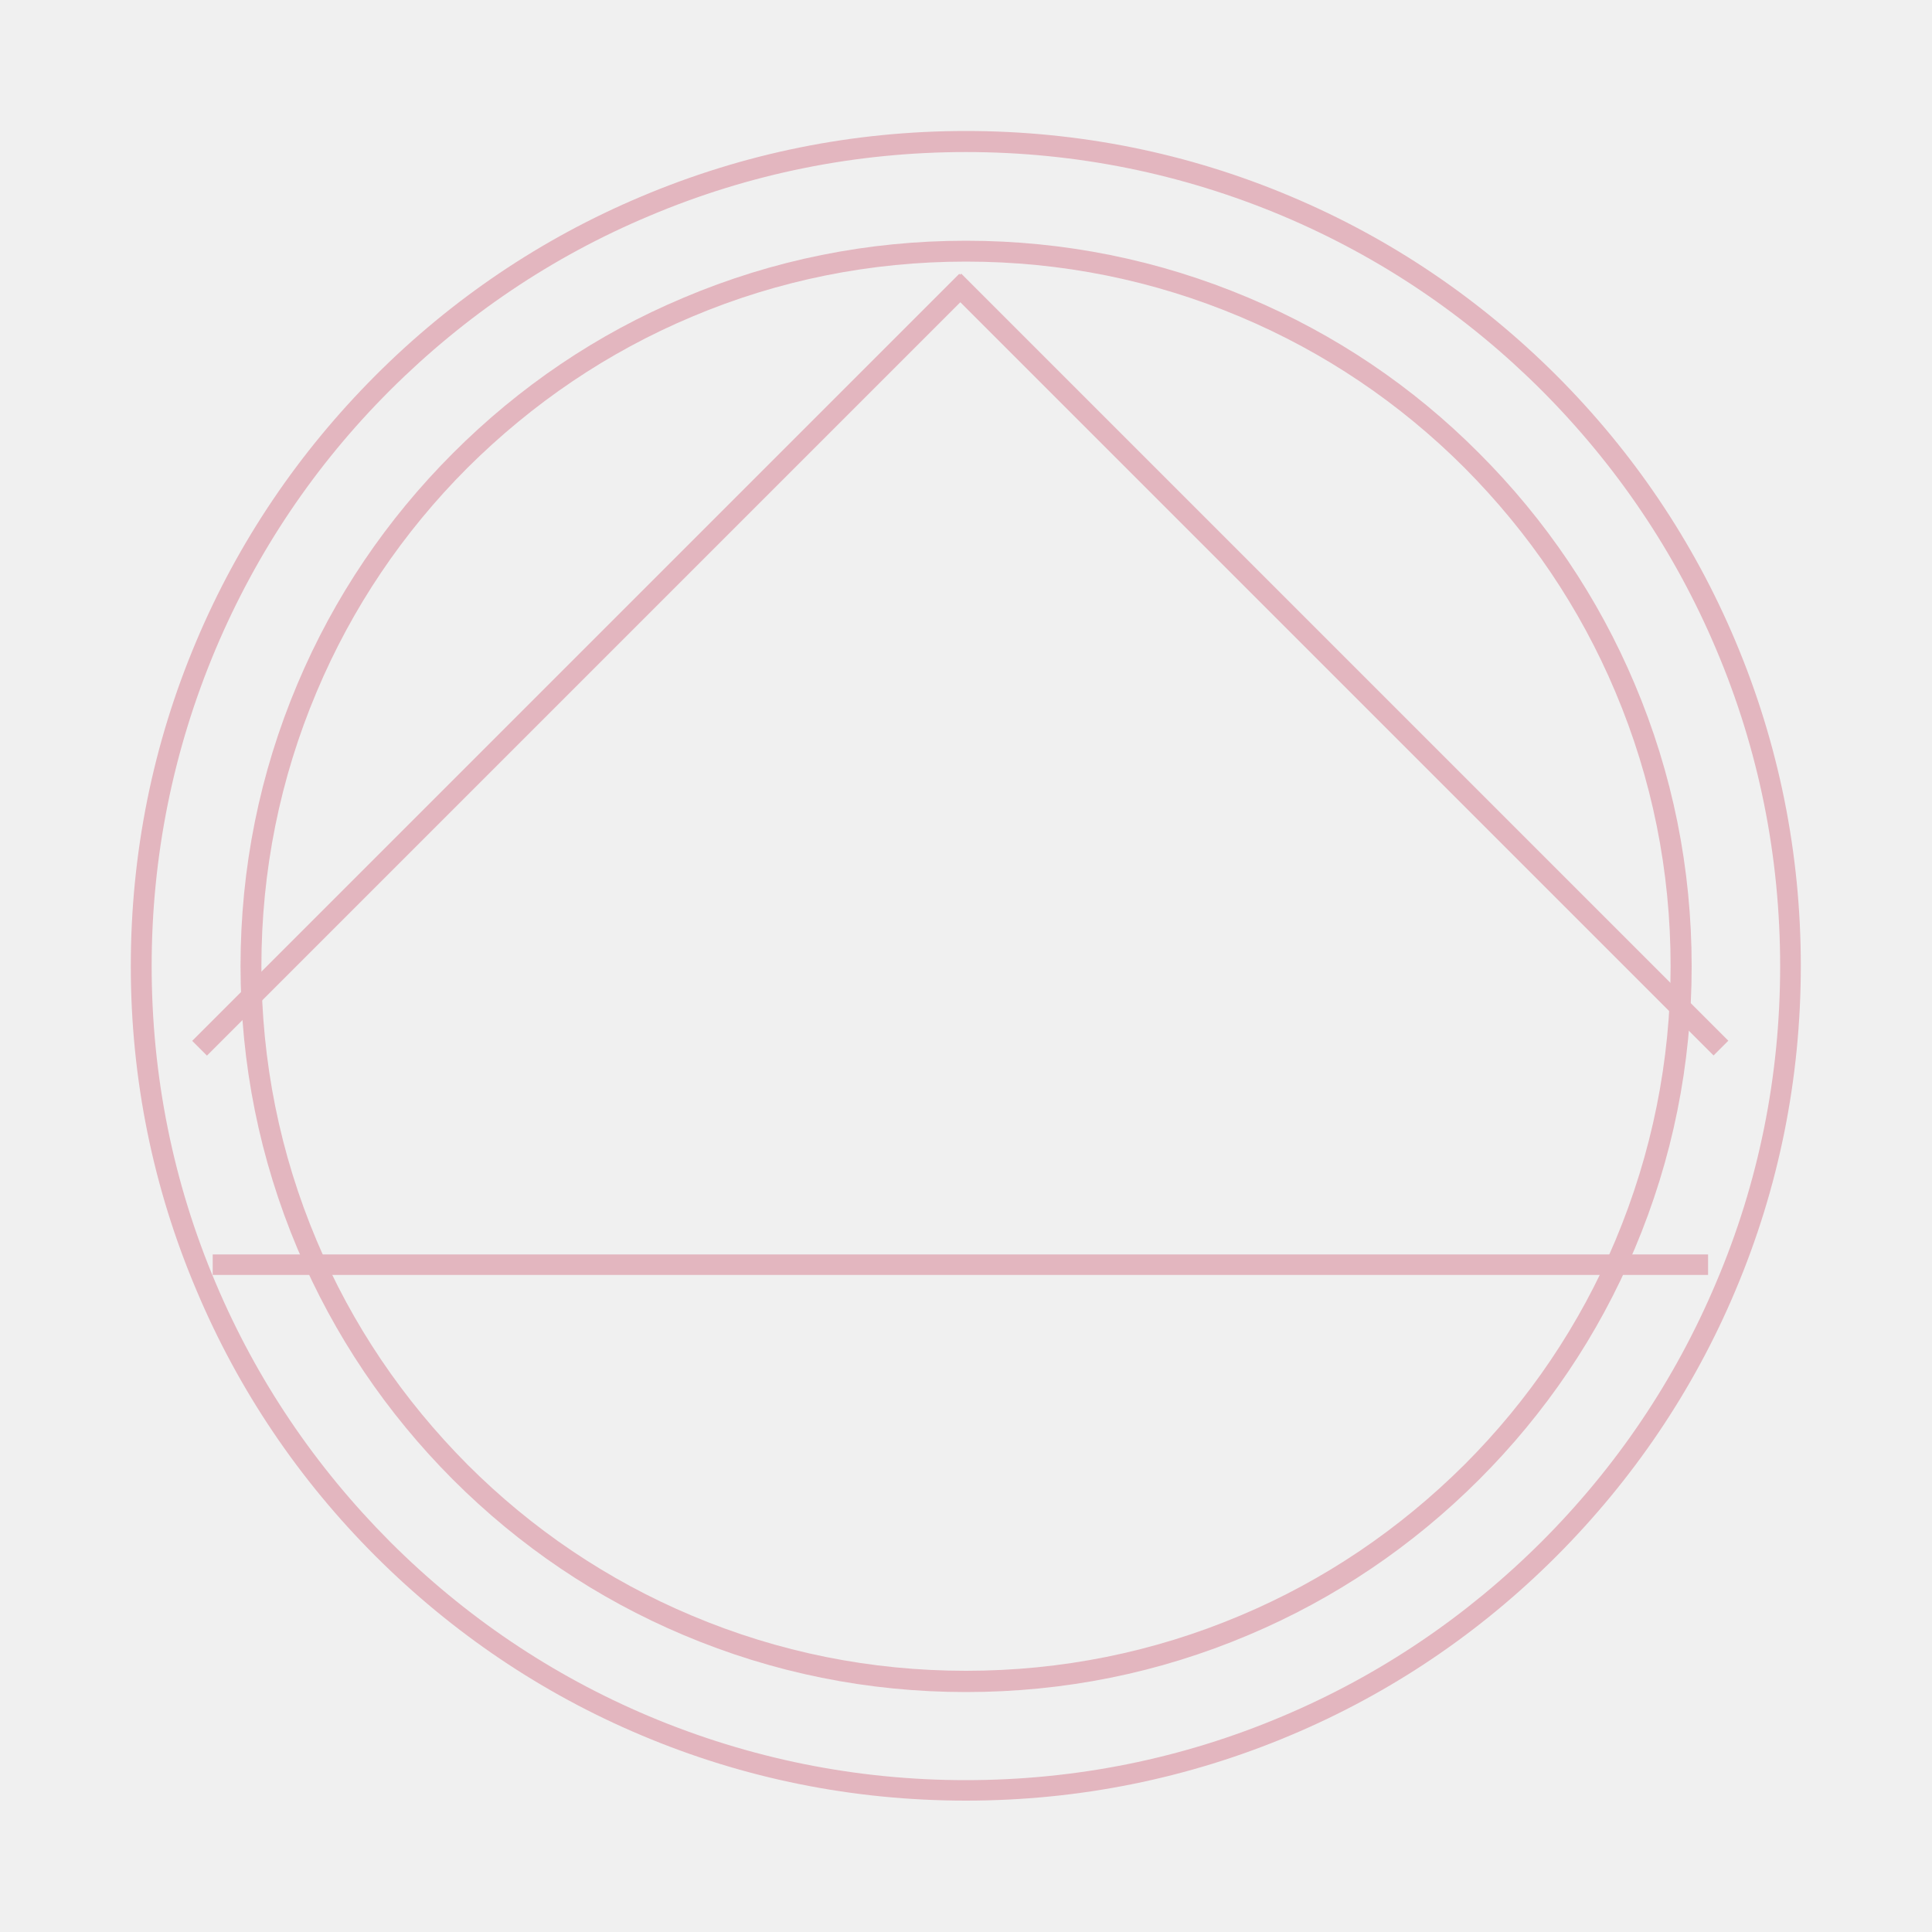
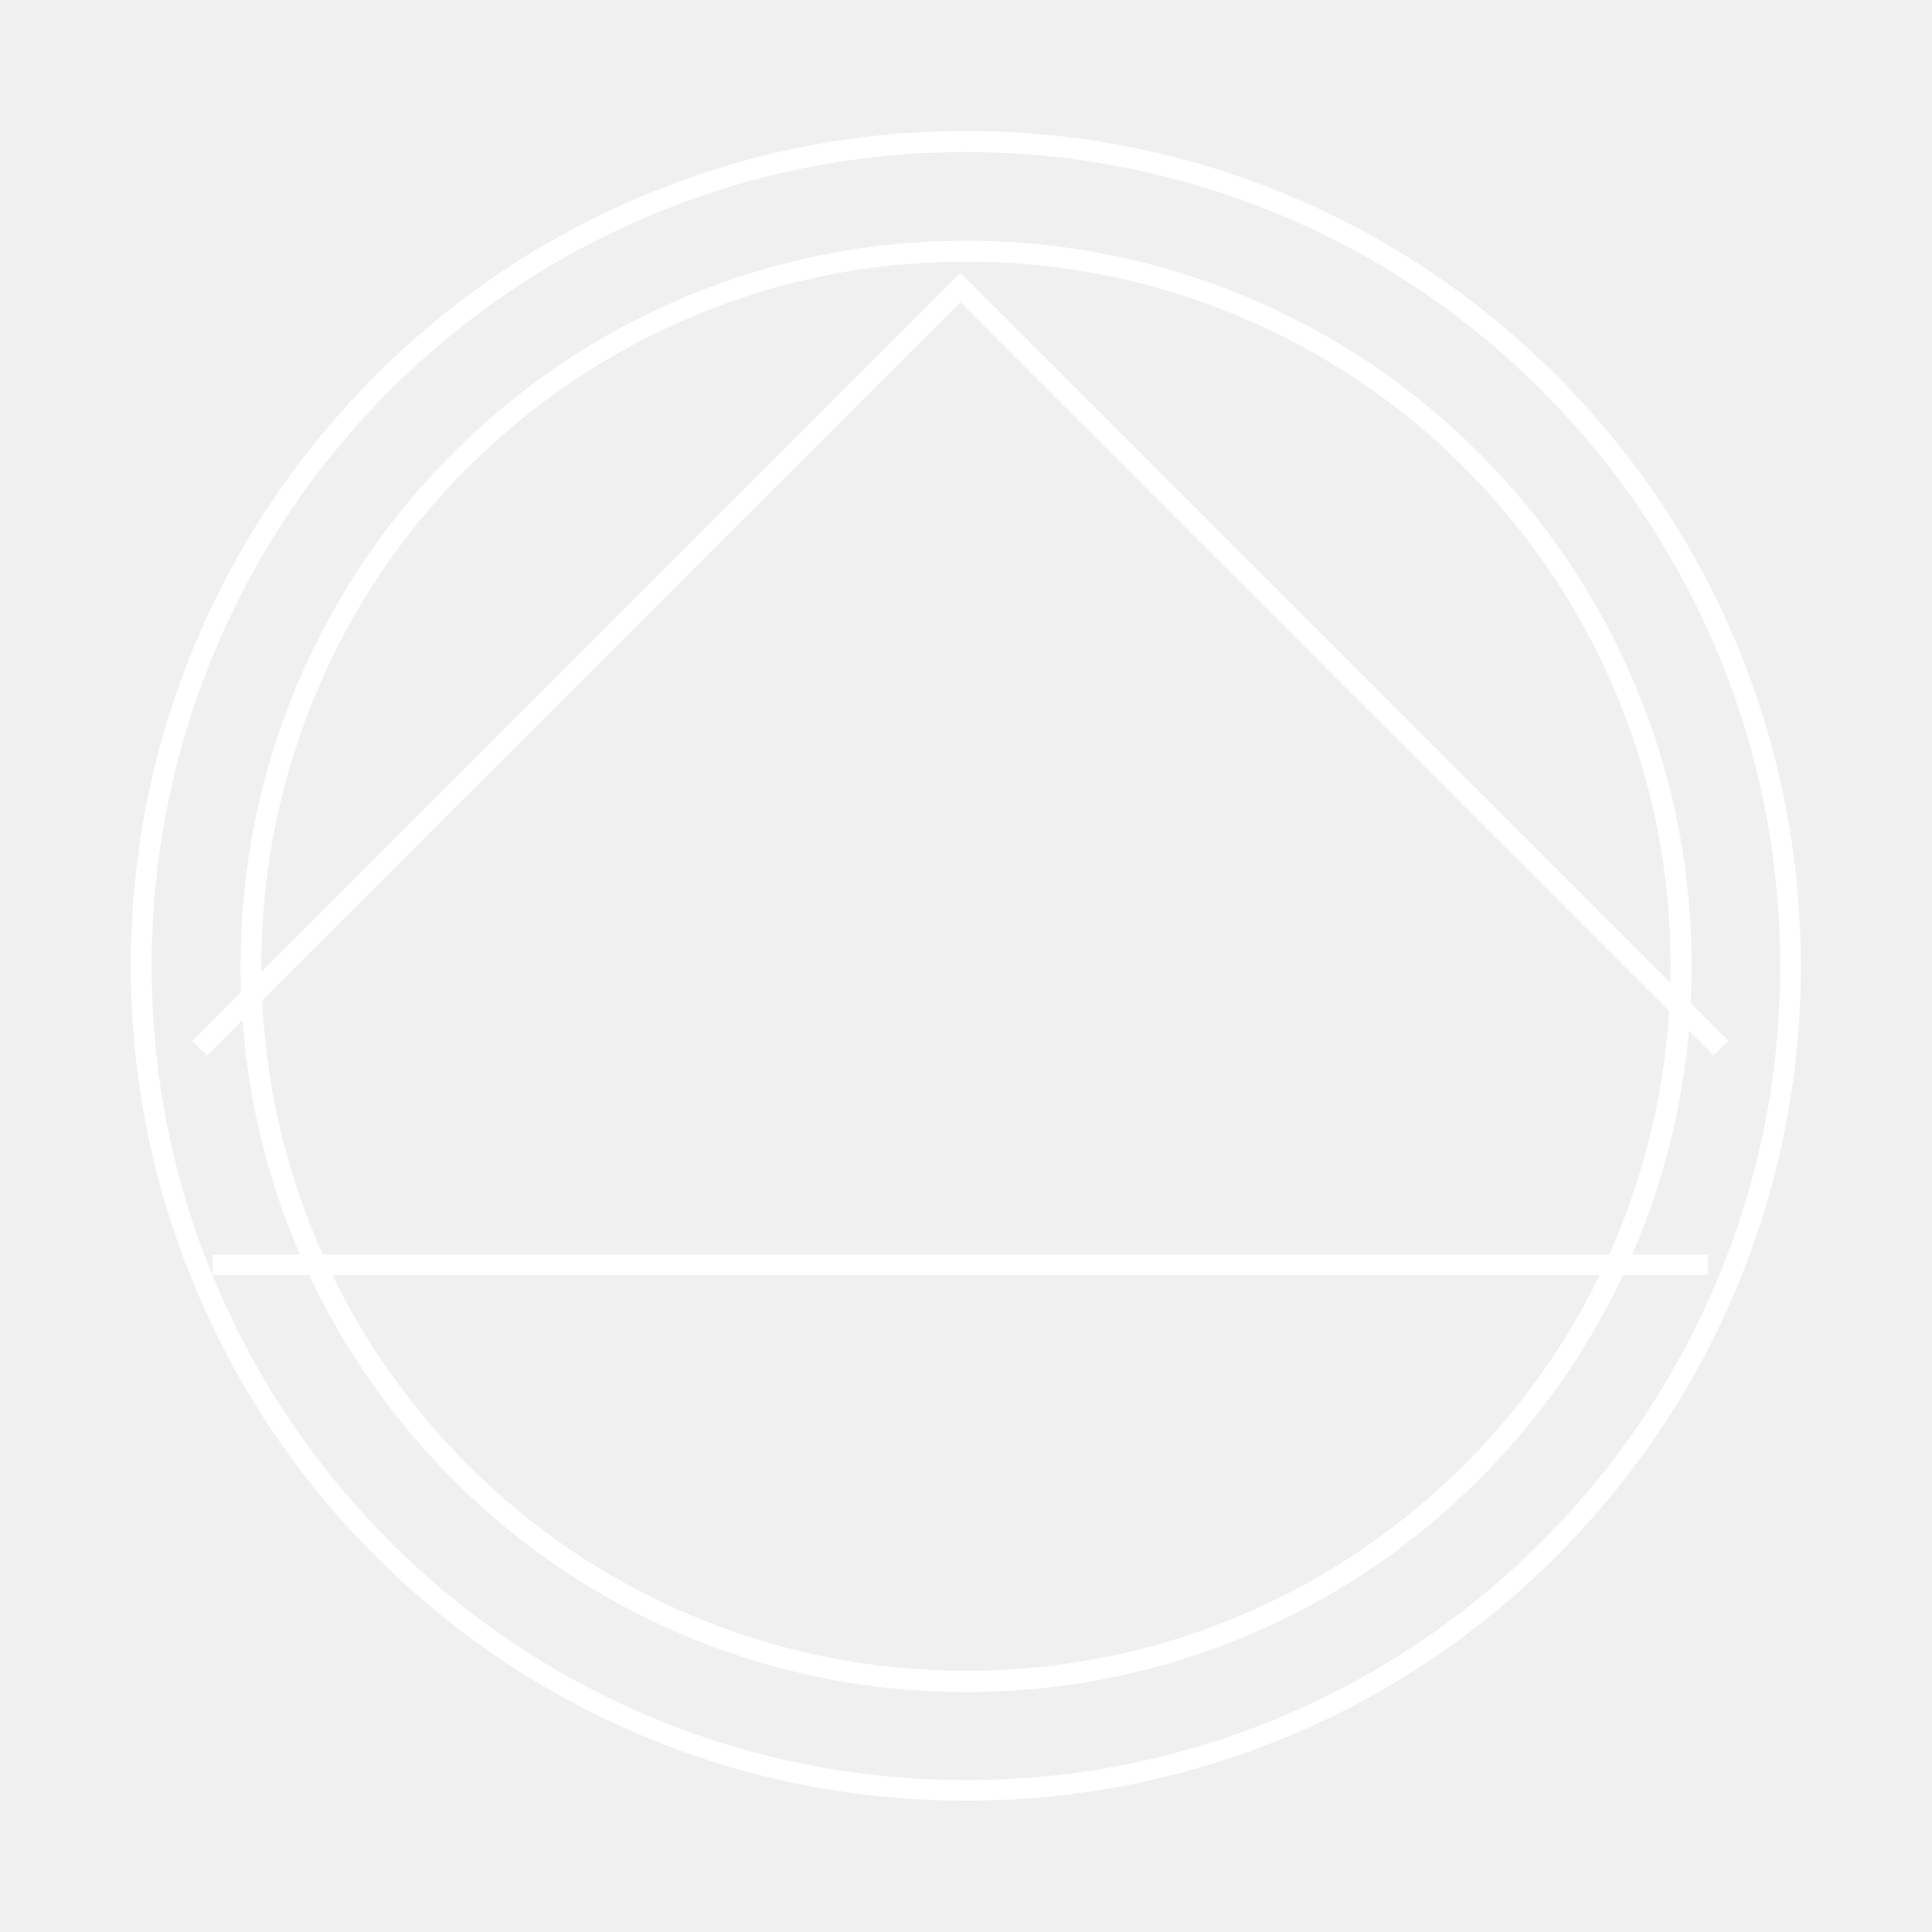
<svg xmlns="http://www.w3.org/2000/svg" version="1.1" id="Layer_1" x="0px" y="0px" viewBox="-194 -104 1000 1000" enable-background="new -194 -104 1000 1000" xml:space="preserve">
  <g>
    <g>
-       <path fill="#E3B6BF" d="M-69.5,396.1c0-50.7,9.9-99.8,29.5-146.2c18.9-44.8,46-84.9,80.5-119.4s74.5-61.6,119.3-80.4    c46.3-19.6,95.4-29.5,146.2-29.5c50.7,0,99.8,9.9,146.2,29.5C497,69,537.2,96,571.6,130.6c34.4,34.4,61.6,74.6,80.5,119.4    c19.6,46.3,29.5,95.4,29.5,146.2c0,50.7-9.9,99.8-29.5,146.2c-18.9,44.8-46,84.9-80.5,119.4c-34.4,34.4-74.6,61.6-119.4,80.5    c-46.3,19.6-95.4,29.5-146.2,29.5c-50.7,0-99.8-9.9-146.2-29.5c-44.8-18.9-84.9-46-119.4-80.5C6,627.3-21.1,587.1-40,542.4    C-59.6,495.9-69.5,446.7-69.5,396.1z M670.7,396.1c0-49.3-9.6-97-28.6-142c-18.3-43.5-44.7-82.4-78.1-116    c-33.4-33.4-72.5-59.8-116-78.1c-45-19-92.7-28.6-142-28.6S208.9,41,164,60c-43.5,18.3-82.4,44.7-116,78.1    c-33.4,33.4-59.8,72.5-78.1,116c-19,45-28.6,92.7-28.6,142s9.6,97,28.6,142c18.3,43.5,44.7,82.4,78.1,116    c33.4,33.4,72.5,59.8,116,78.1c45,19,92.7,28.6,142,28.6s97-9.6,142-28.6c43.5-18.3,82.4-44.7,116-78.1    c33.4-33.4,59.8-72.5,78.1-116C661,493,670.7,445.2,670.7,396.1z" />
+       <path fill="#FFF" d="M-69.5,396.1c0-50.7,9.9-99.8,29.5-146.2c18.9-44.8,46-84.9,80.5-119.4s74.5-61.6,119.3-80.4    c46.3-19.6,95.4-29.5,146.2-29.5c50.7,0,99.8,9.9,146.2,29.5C497,69,537.2,96,571.6,130.6c34.4,34.4,61.6,74.6,80.5,119.4    c19.6,46.3,29.5,95.4,29.5,146.2c0,50.7-9.9,99.8-29.5,146.2c-18.9,44.8-46,84.9-80.5,119.4c-34.4,34.4-74.6,61.6-119.4,80.5    c-46.3,19.6-95.4,29.5-146.2,29.5c-50.7,0-99.8-9.9-146.2-29.5c-44.8-18.9-84.9-46-119.4-80.5C6,627.3-21.1,587.1-40,542.4    C-59.6,495.9-69.5,446.7-69.5,396.1z M670.7,396.1c0-49.3-9.6-97-28.6-142c-18.3-43.5-44.7-82.4-78.1-116    c-33.4-33.4-72.5-59.8-116-78.1c-45-19-92.7-28.6-142-28.6S208.9,41,164,60c-43.5,18.3-82.4,44.7-116,78.1    c-33.4,33.4-59.8,72.5-78.1,116c-19,45-28.6,92.7-28.6,142s9.6,97,28.6,142c18.3,43.5,44.7,82.4,78.1,116    c33.4,33.4,72.5,59.8,116,78.1c45,19,92.7,28.6,142,28.6s97-9.6,142-28.6c43.5-18.3,82.4-44.7,116-78.1    c33.4-33.4,59.8-72.5,78.1-116C661,493,670.7,445.2,670.7,396.1z" />
    </g>
-     <path fill="#E3B6BF" d="M-126.3,396.1c0-58.4,11.4-115,33.9-168.2c21.7-51.5,53-97.7,92.6-137.4S86.2,19.5,137.7-2.2   c53.4-22.6,110-34,168.3-34c58.4,0,115,11.4,168.2,33.9c51.5,21.7,97.7,53,137.4,92.6c39.7,39.7,70.9,85.9,92.6,137.4   c22.5,53.3,33.9,110,33.9,168.2c0,58.4-11.4,115-33.9,168.2c-21.7,51.5-53,97.7-92.6,137.4c-39.7,39.7-85.9,70.9-137.4,92.6   c-53.3,22.5-110,33.9-168.2,33.9c-58.4,0-115-11.4-168.2-33.9c-51.5-21.7-97.7-53-137.4-92.6c-39.7-39.7-70.9-85.9-92.6-137.4   C-114.8,511-126.3,454.3-126.3,396.1z M727.4,396.1c0-56.9-11.1-112.1-33.1-164c-21.2-50.2-51.6-95.2-90.3-134   c-38.8-38.8-83.8-69.1-134-90.3c-52-21.9-107.2-33.1-164-33.1s-112.1,11.1-164,33.1C91.7,28.9,46.7,59.3,7.9,98   s-69.1,83.8-90.3,134c-21.9,52-33.1,107.2-33.1,164s11.1,112.1,33.1,164c21.2,50.2,51.6,95.2,90.3,134   c38.8,38.8,83.8,69.1,134,90.3c52,21.9,107.2,33.1,164,33.1s112.1-11.1,164-33.1c50.2-21.2,95.2-51.6,134-90.3   c38.8-38.8,69.1-83.8,90.3-134C716.3,508.1,727.4,452.9,727.4,396.1z" />
+     <path fill="#FFF" d="M-126.3,396.1c0-58.4,11.4-115,33.9-168.2c21.7-51.5,53-97.7,92.6-137.4S86.2,19.5,137.7-2.2   c53.4-22.6,110-34,168.3-34c58.4,0,115,11.4,168.2,33.9c51.5,21.7,97.7,53,137.4,92.6c39.7,39.7,70.9,85.9,92.6,137.4   c22.5,53.3,33.9,110,33.9,168.2c0,58.4-11.4,115-33.9,168.2c-21.7,51.5-53,97.7-92.6,137.4c-39.7,39.7-85.9,70.9-137.4,92.6   c-53.3,22.5-110,33.9-168.2,33.9c-58.4,0-115-11.4-168.2-33.9c-51.5-21.7-97.7-53-137.4-92.6c-39.7-39.7-70.9-85.9-92.6-137.4   C-114.8,511-126.3,454.3-126.3,396.1z M727.4,396.1c0-56.9-11.1-112.1-33.1-164c-21.2-50.2-51.6-95.2-90.3-134   c-38.8-38.8-83.8-69.1-134-90.3c-52-21.9-107.2-33.1-164-33.1s-112.1,11.1-164,33.1C91.7,28.9,46.7,59.3,7.9,98   s-69.1,83.8-90.3,134c-21.9,52-33.1,107.2-33.1,164s11.1,112.1,33.1,164c21.2,50.2,51.6,95.2,90.3,134   c38.8,38.8,83.8,69.1,134,90.3c52,21.9,107.2,33.1,164,33.1s112.1-11.1,164-33.1c50.2-21.2,95.2-51.6,134-90.3   c38.8-38.8,69.1-83.8,90.3-134C716.3,508.1,727.4,452.9,727.4,396.1z" />
    <g>
      <g>
        <g>
-           <rect x="492.9" y="-40.7" transform="matrix(-0.7071 0.7071 -0.7071 -0.7071 1020.329 57.3594)" fill="#E3B6BF" width="10.8" height="561.5" />
+           <rect x="492.9" y="-40.7" transform="matrix(-0.7071 0.7071 -0.7071 -0.7071 1020.329 57.3594)" fill="#FFF" width="10.8" height="561.5" />
        </g>
        <g>
-           <rect x="102.4" y="-40.7" transform="matrix(0.7071 0.7071 -0.7071 0.7071 201.3353 -5.9113)" fill="#E3B6BF" width="10.8" height="561.5" />
+           <rect x="102.4" y="-40.7" transform="matrix(0.7071 0.7071 -0.7071 0.7071 201.3353 -5.9113)" fill="#FFF" width="10.8" height="561.5" />
        </g>
      </g>
    </g>
-     <rect x="-83.9" y="545.3" fill="#E3B6BF" width="774" height="10.6" />
+     <rect x="-83.9" y="545.3" fill="#FFF" width="774" height="10.6" />
  </g>
</svg>
